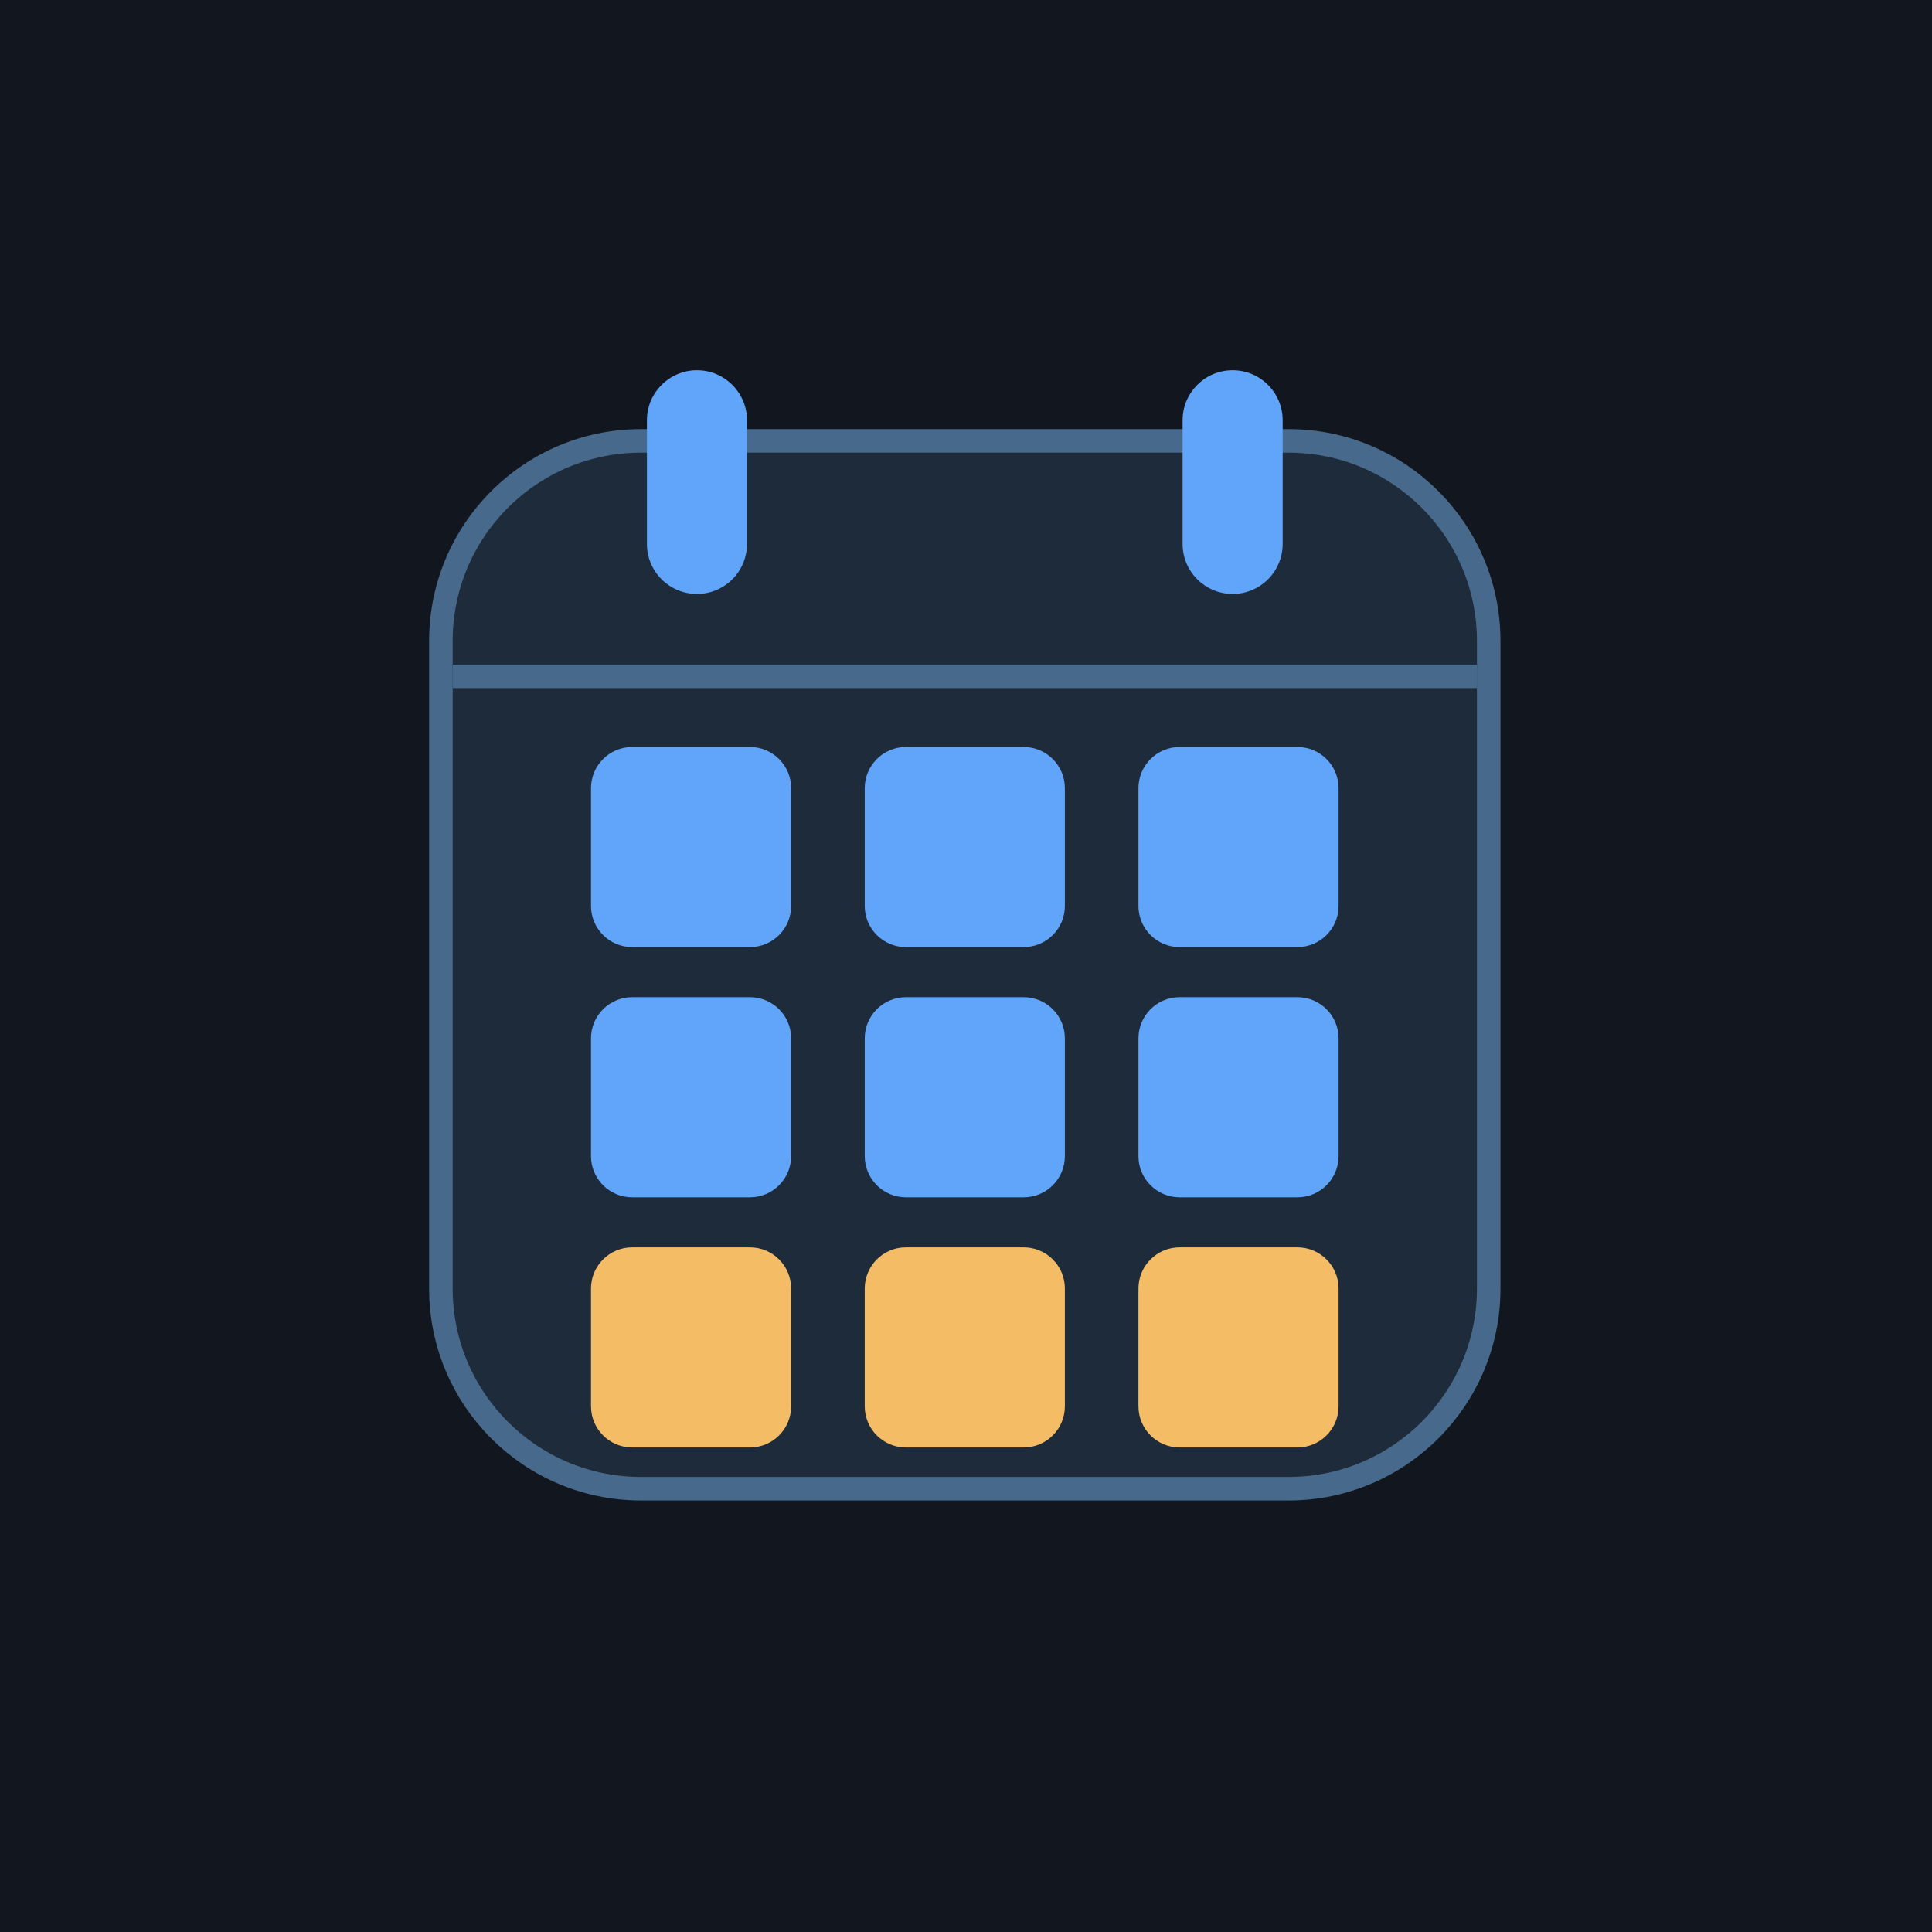
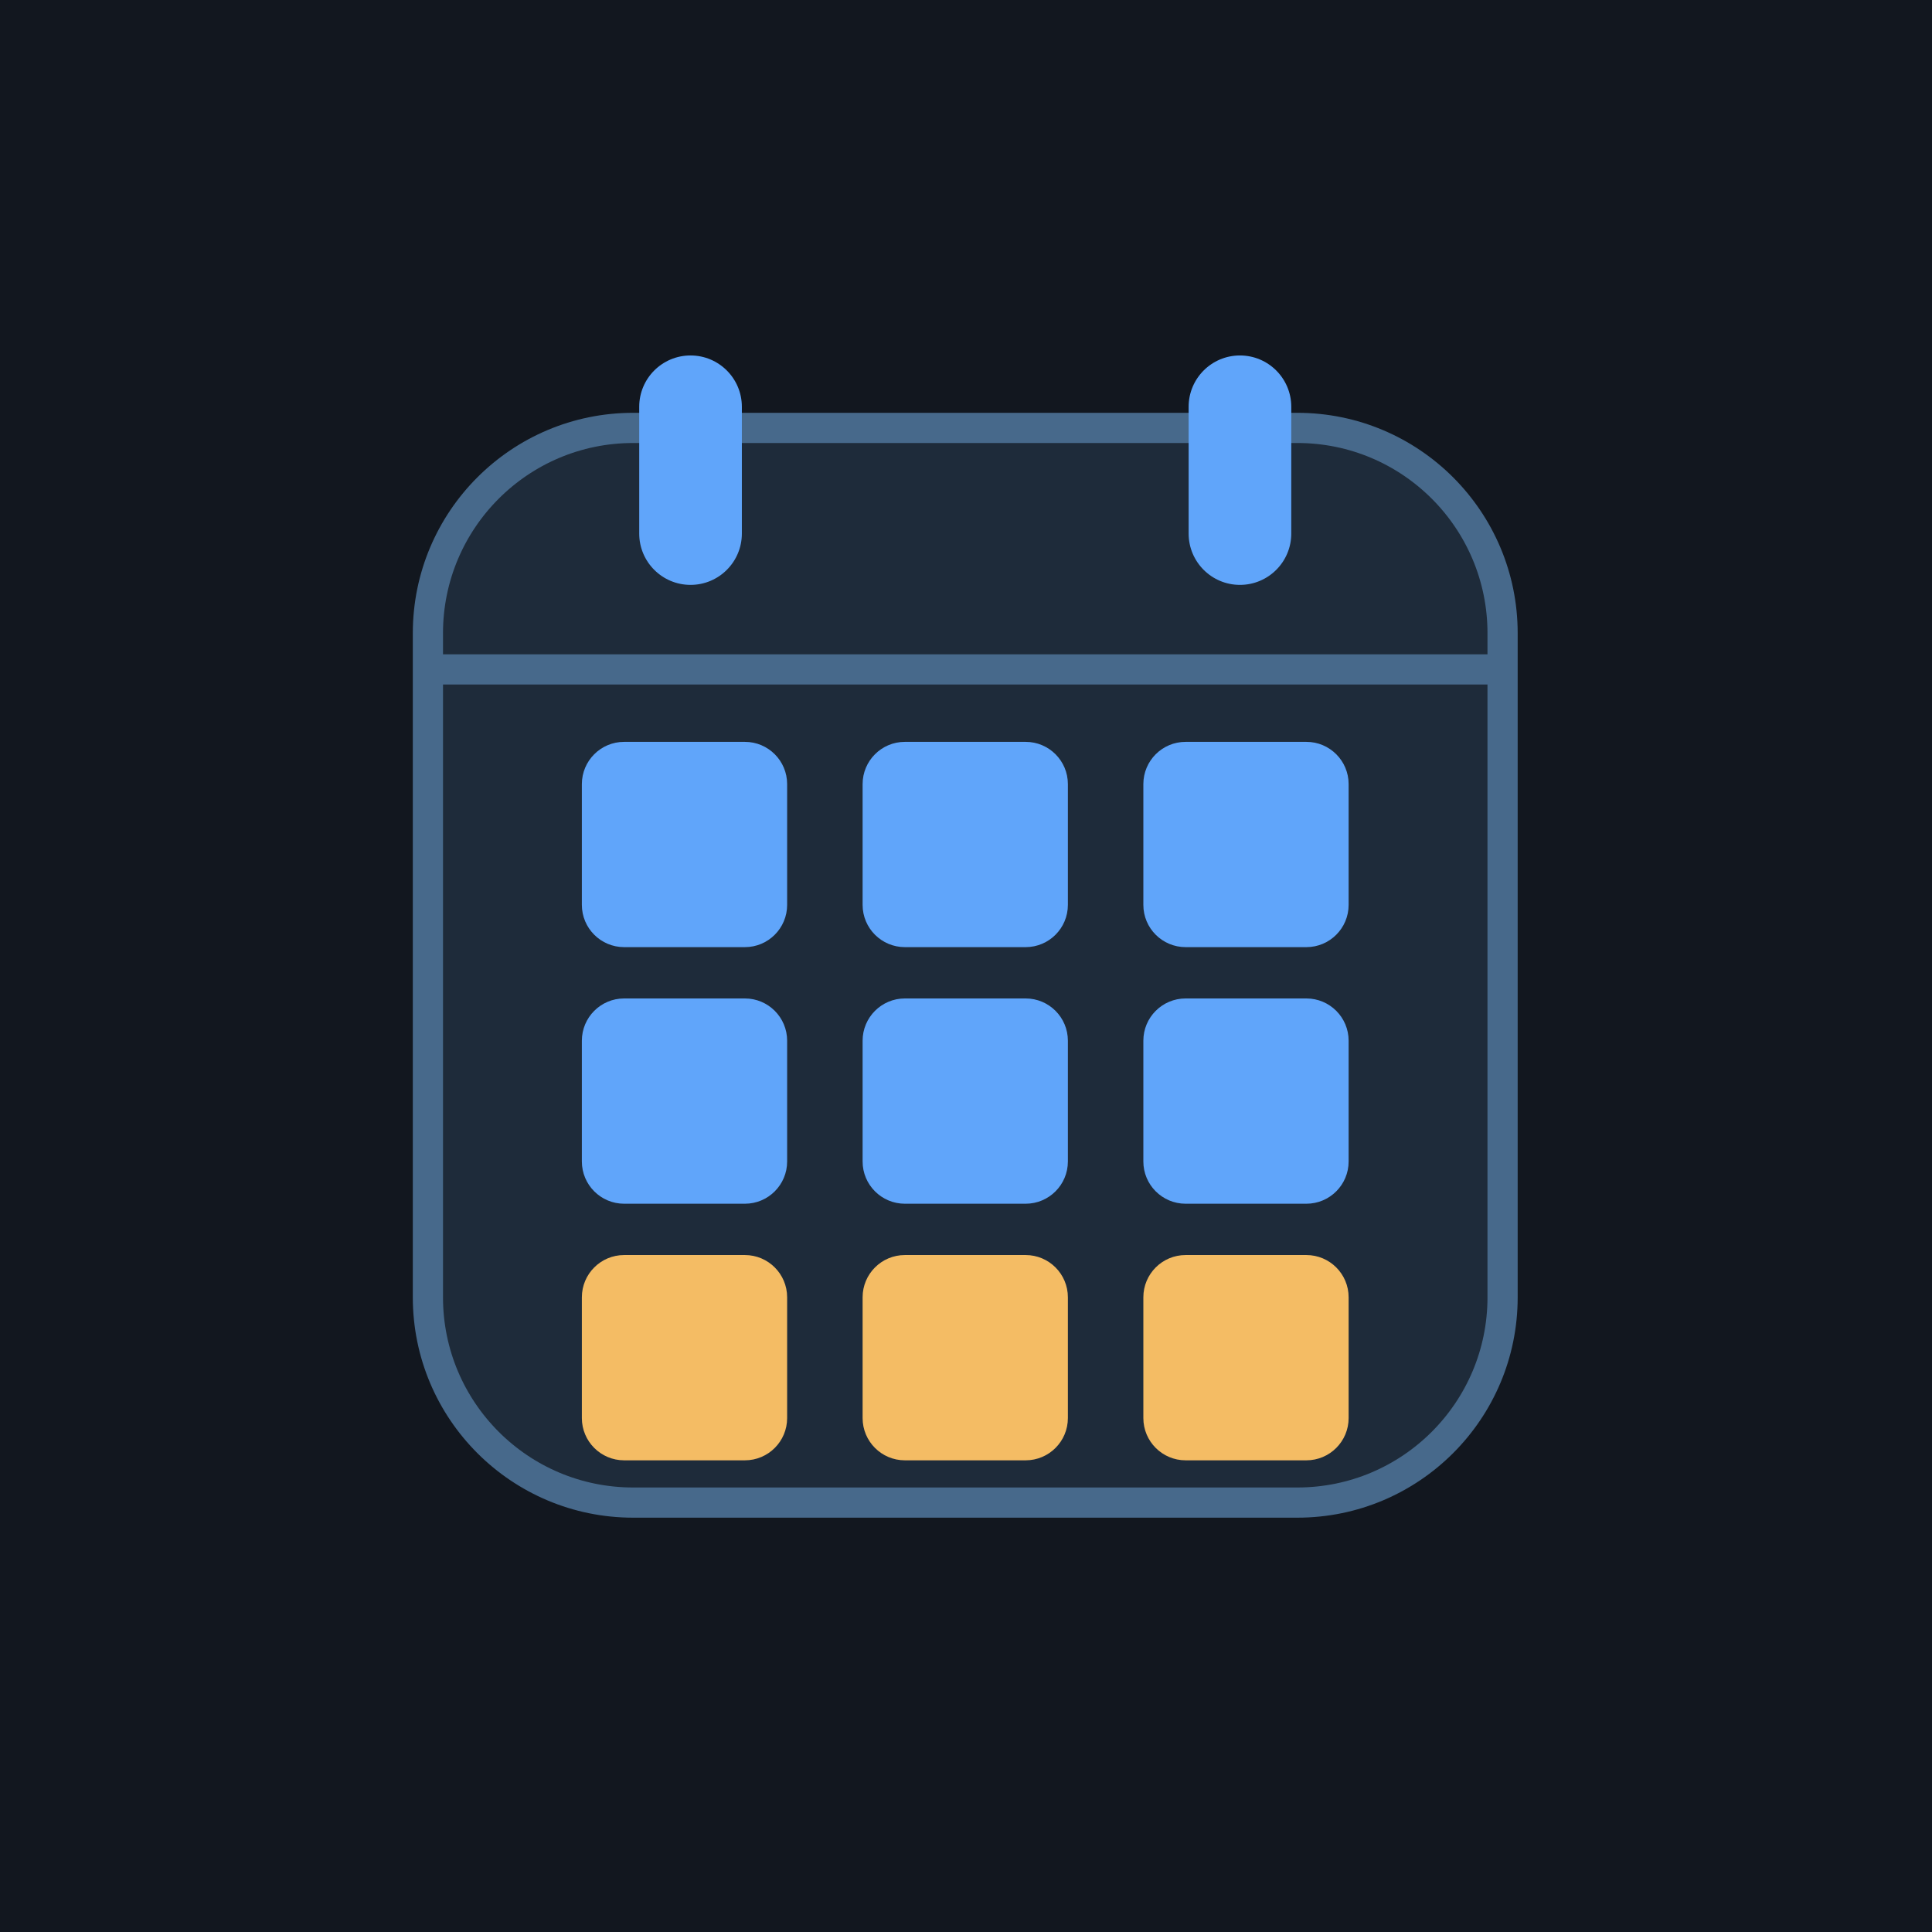
<svg xmlns="http://www.w3.org/2000/svg" viewBox="0 0 512 512" role="img" aria-labelledby="title desc">
  <rect width="512" height="512" fill="#12171f" />
-   <g transform="translate(56 56) scale(.78)">
-     <rect x="78" y="78" width="356" height="356" rx="68" fill="#1e2b3a" stroke="#47698b" stroke-width="8" />
-     <path d="M82 158h348" stroke="#47698b" stroke-width="8" />
+   <g transform="translate(51 51) scale(.80)">
+     <rect x="78" y="78" width="356" height="356" rx="68" fill="#1e2b3a" stroke="#47698b" stroke-width="10" />
+     <path d="M82 158h348" stroke="#47698b" stroke-width="10" />
    <rect x="148" y="54" width="34" height="76" rx="17" fill="#60a5fa" />
    <rect x="330" y="54" width="34" height="76" rx="17" fill="#60a5fa" />
    <g fill="#60a5fa">
      <rect x="129" y="182" width="68" height="68" rx="14" />
      <rect x="222" y="182" width="68" height="68" rx="14" />
      <rect x="315" y="182" width="68" height="68" rx="14" />
      <rect x="129" y="267" width="68" height="68" rx="14" />
      <rect x="222" y="267" width="68" height="68" rx="14" />
      <rect x="315" y="267" width="68" height="68" rx="14" />
    </g>
    <g fill="#f4bc64">
      <rect x="129" y="352" width="68" height="68" rx="14" />
      <rect x="222" y="352" width="68" height="68" rx="14" />
      <rect x="315" y="352" width="68" height="68" rx="14" />
    </g>
  </g>
</svg>
